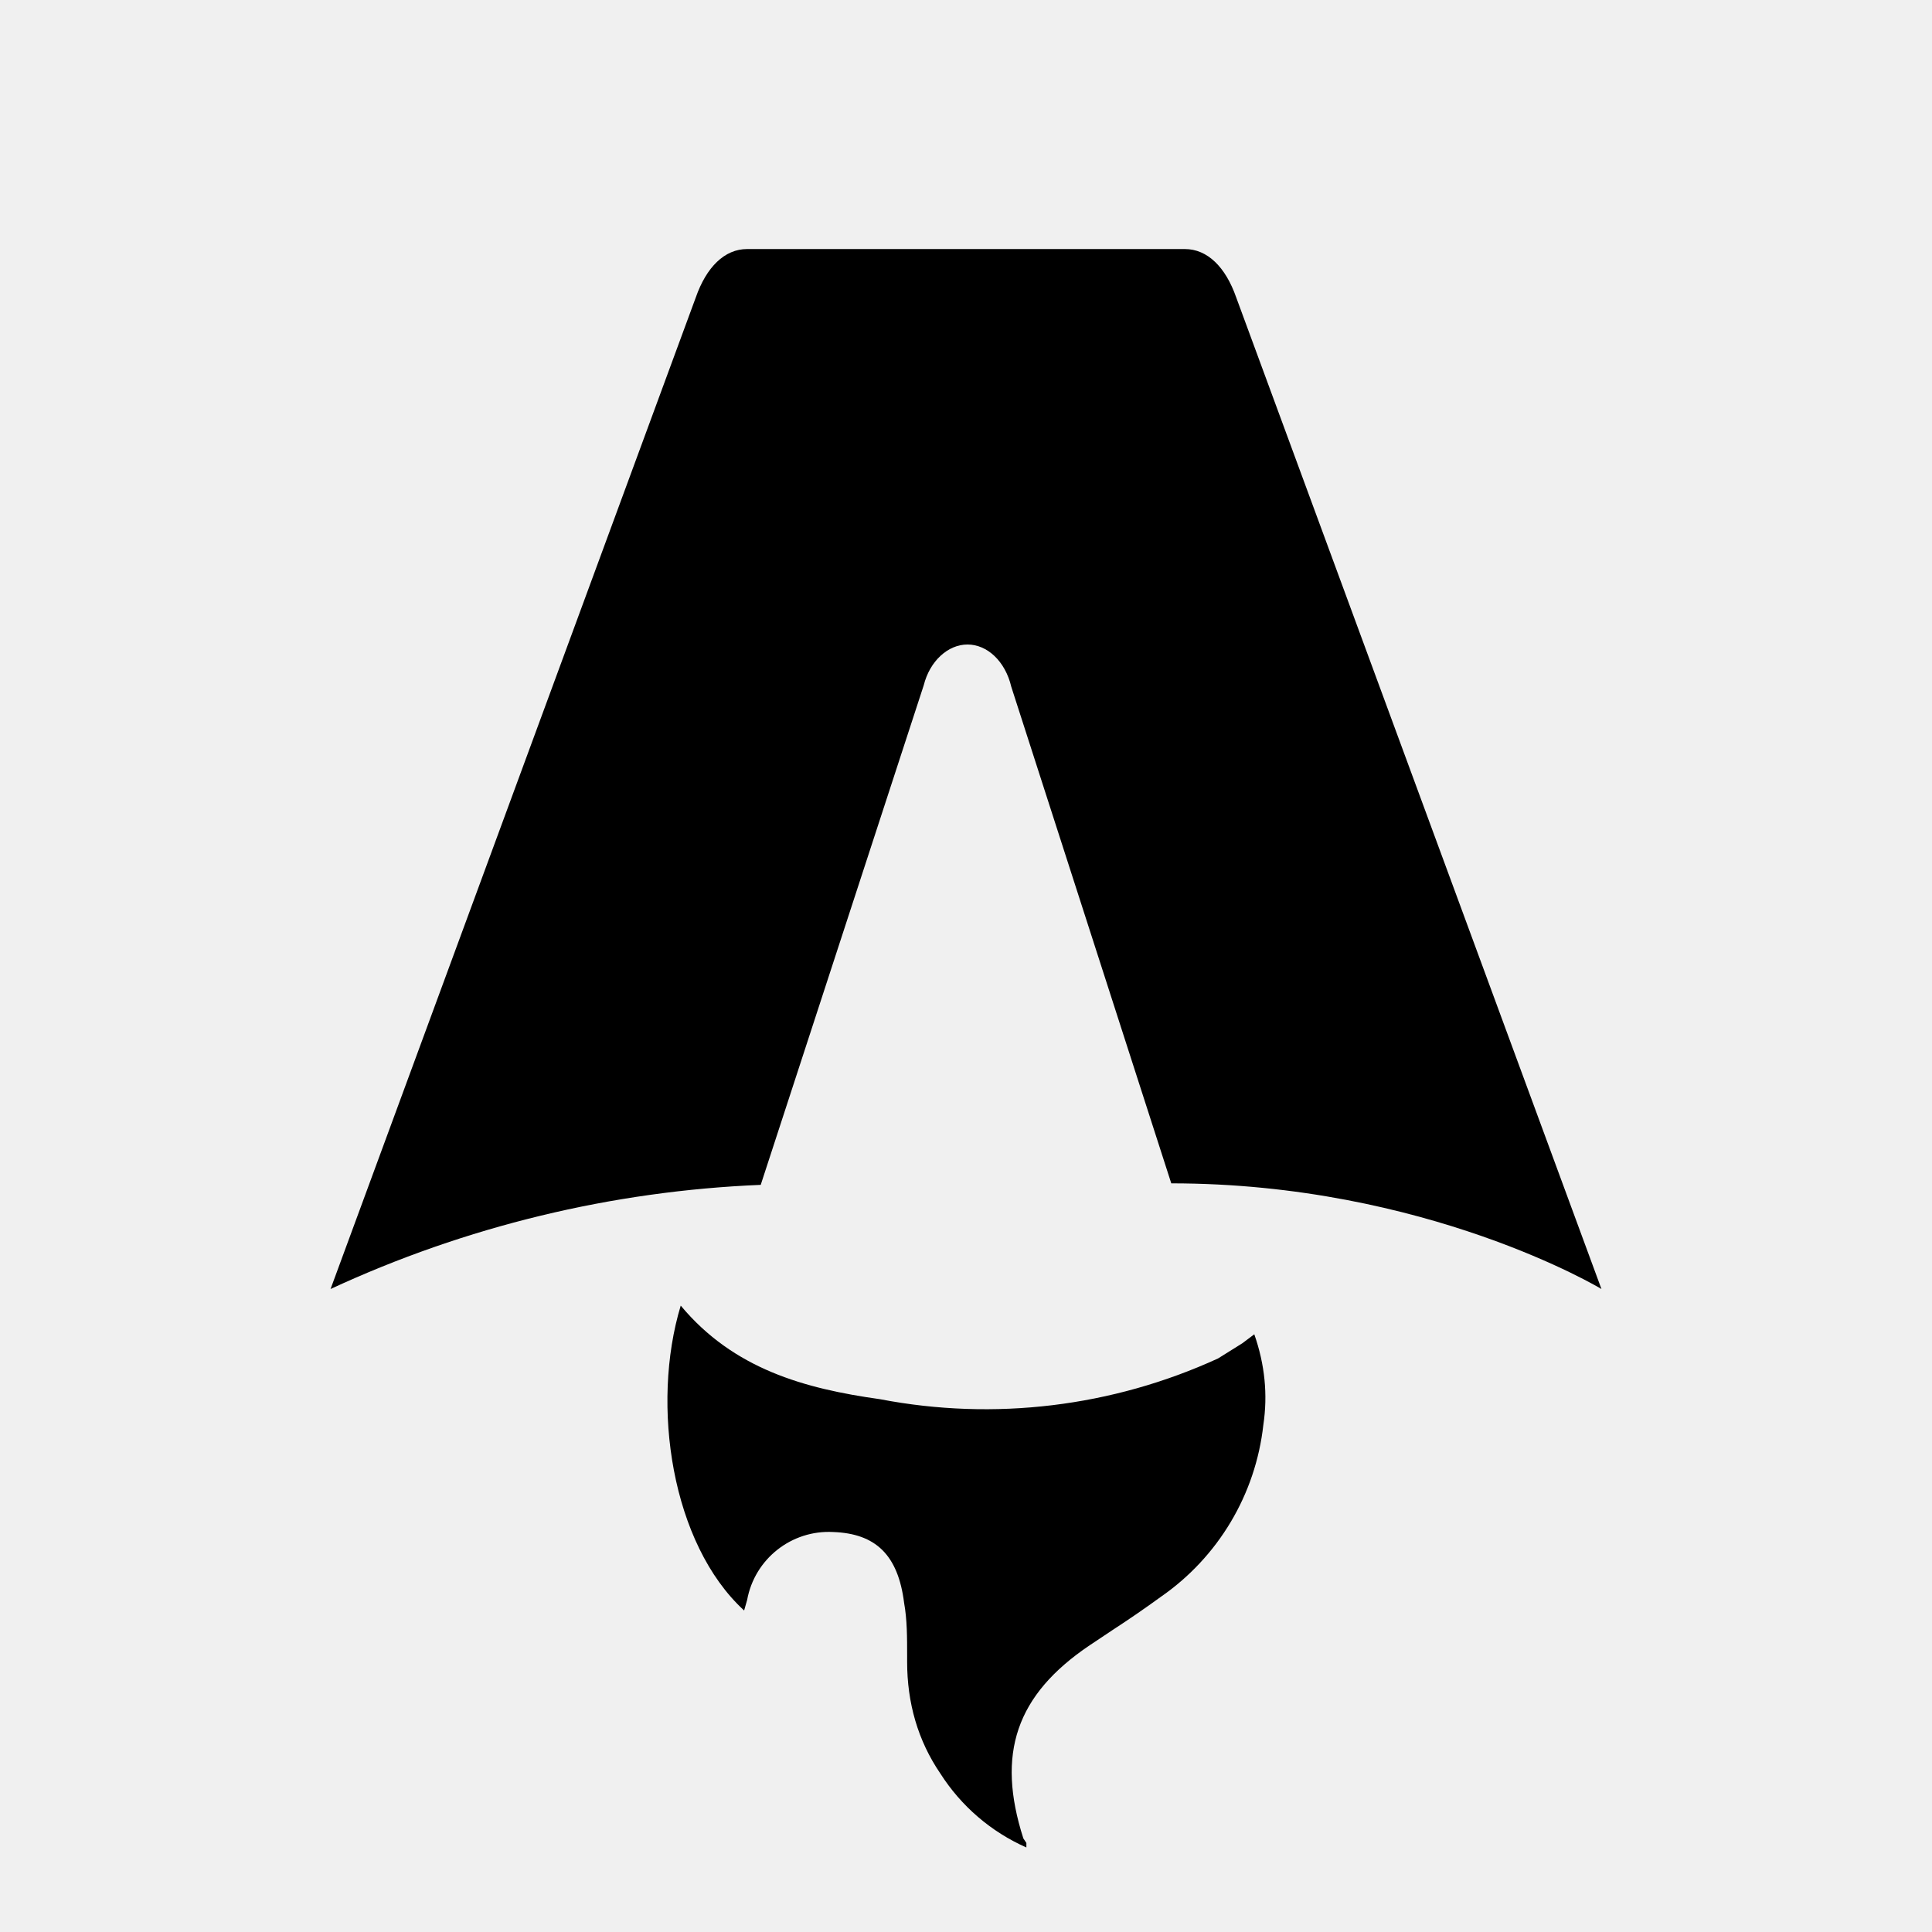
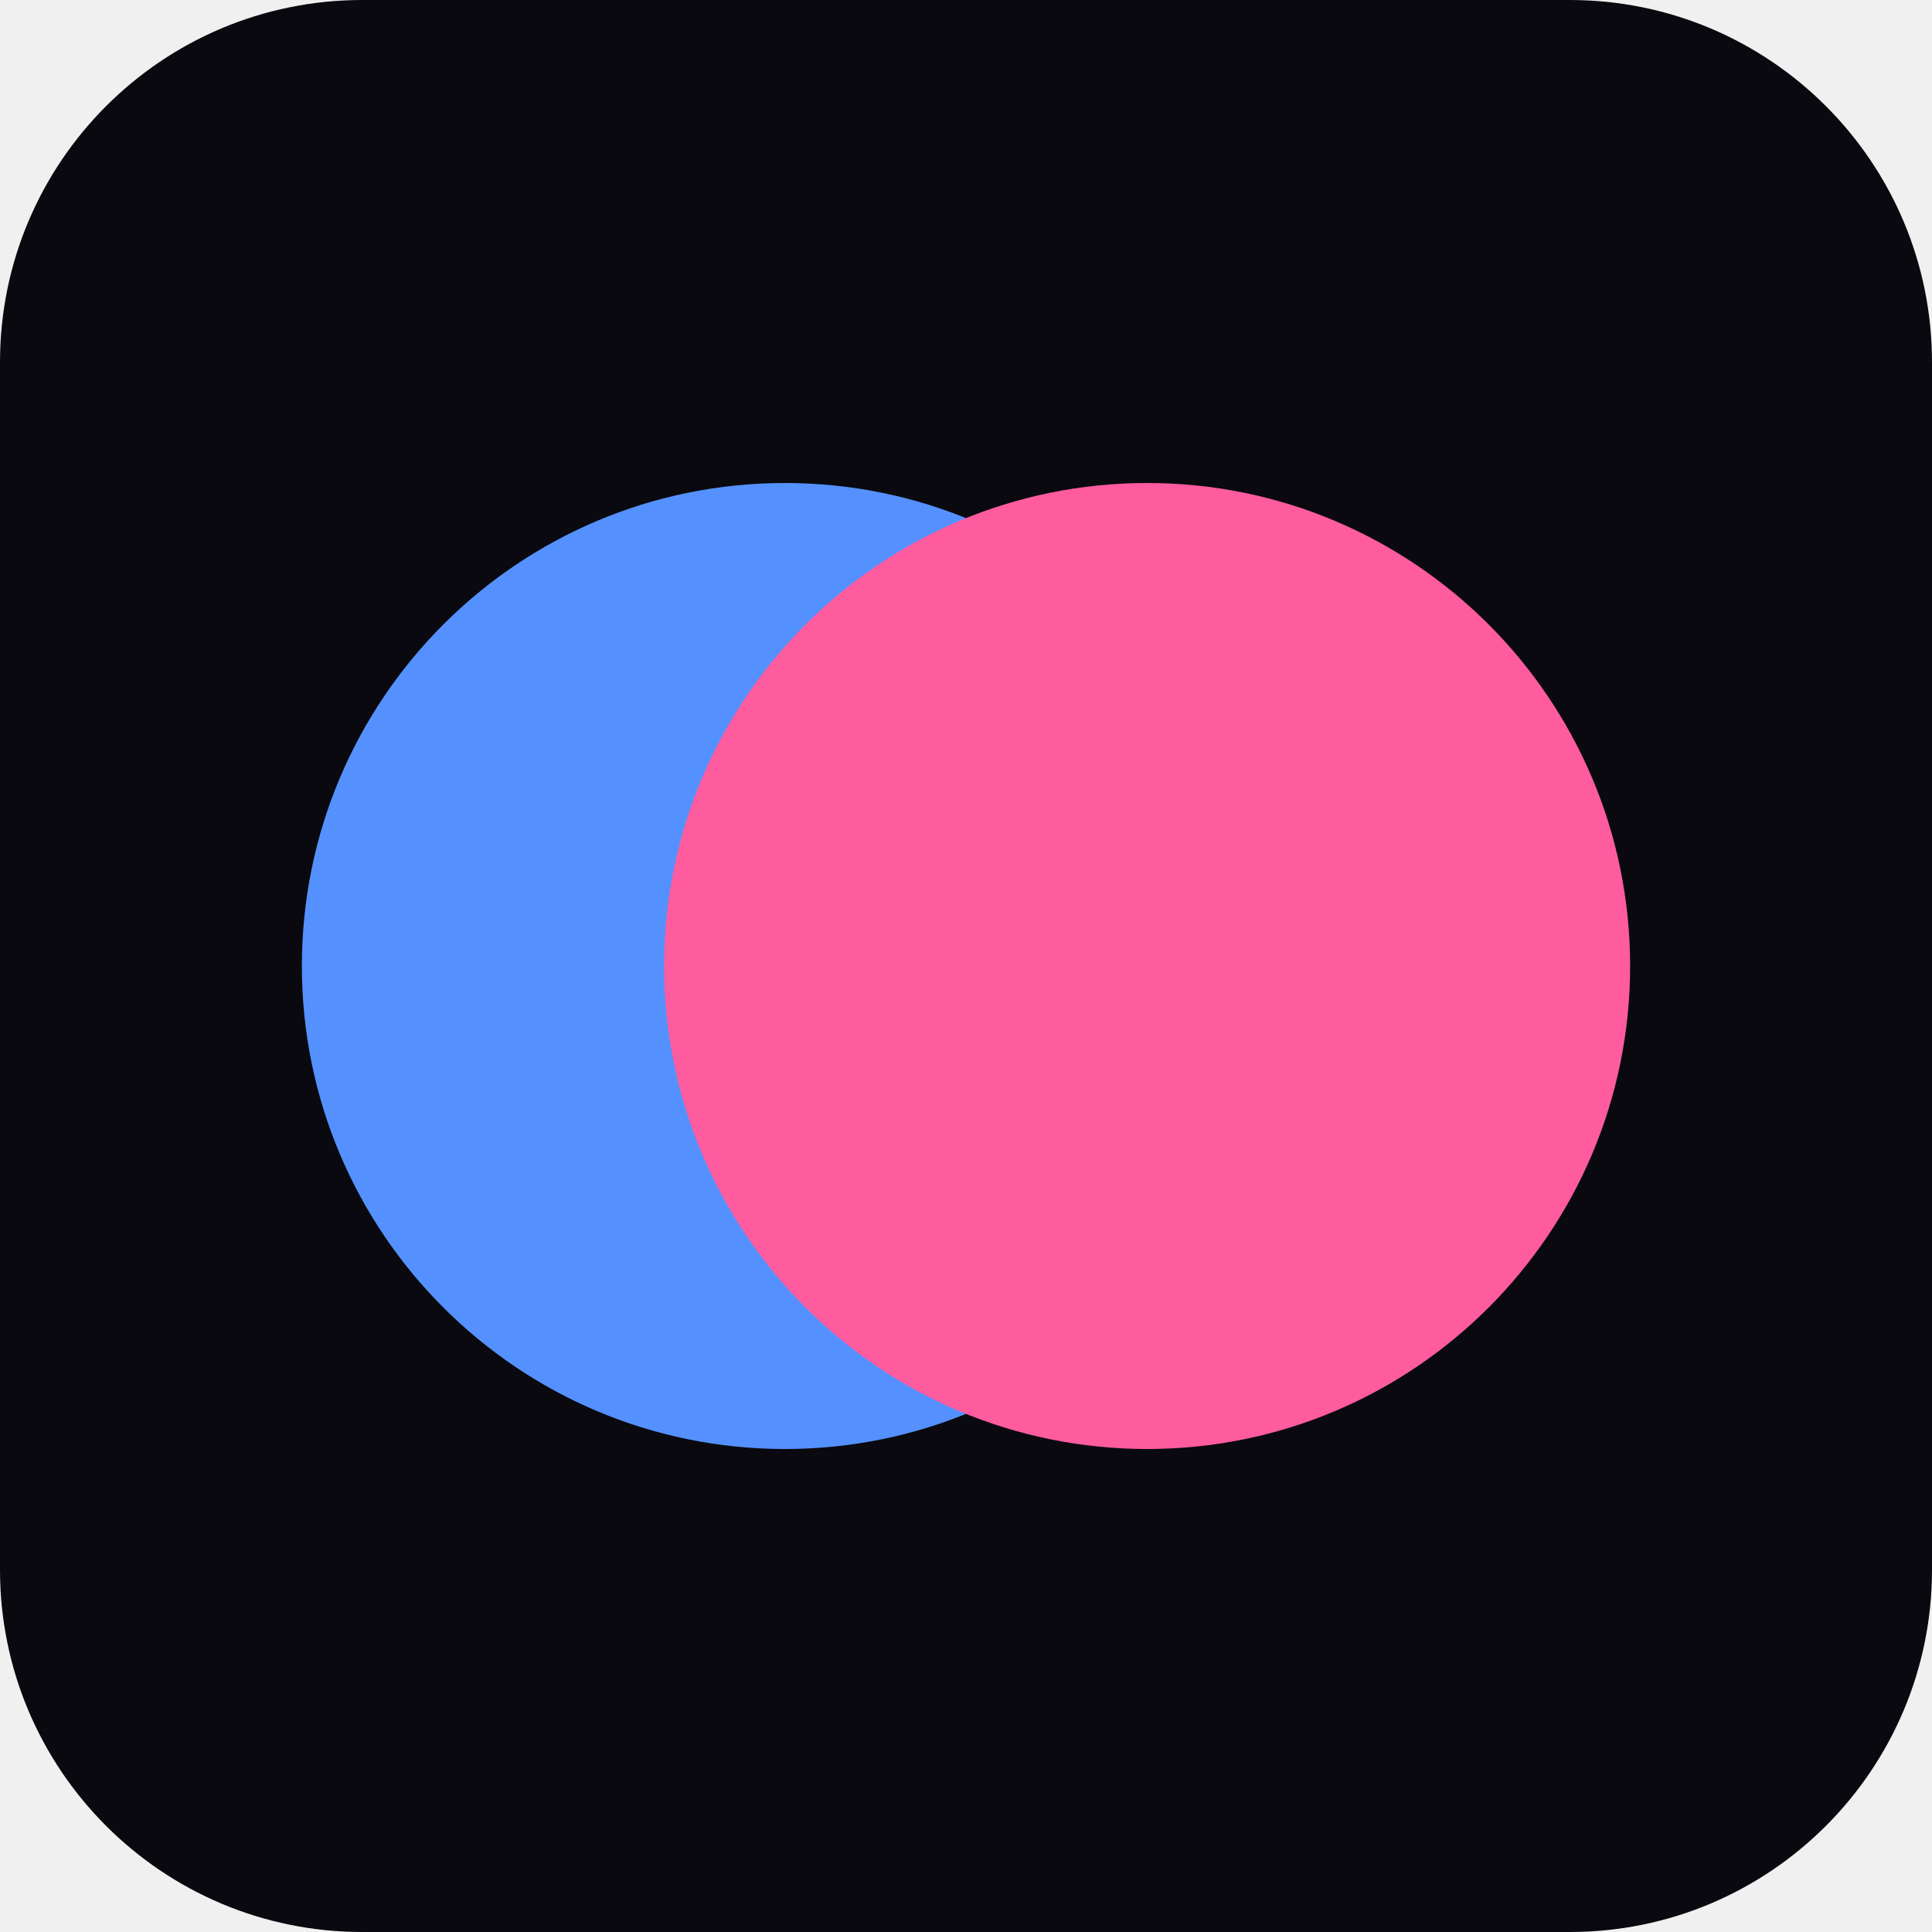
- <svg xmlns="http://www.w3.org/2000/svg" fill="none" viewBox="0 0 128 128">
-   <path d="M50.4 78.5a75.1 75.1 0 0 0-28.5 6.9l24.2-65.7c.7-2 1.9-3.2 3.4-3.2h29c1.5 0 2.7 1.2 3.4 3.2l24.2 65.7s-11.6-7-28.5-7L67 45.5c-.4-1.7-1.6-2.8-2.9-2.8-1.3 0-2.5 1.1-2.9 2.7L50.4 78.5Zm-1.1 28.2Zm-4.2-20.2c-2 6.6-.6 15.8 4.2 20.2a17.5 17.5 0 0 1 .2-.7 5.5 5.5 0 0 1 5.7-4.5c2.8.1 4.3 1.5 4.7 4.7.2 1.1.2 2.3.2 3.5v.4c0 2.7.7 5.2 2.2 7.4a13 13 0 0 0 5.7 4.9v-.3l-.2-.3c-1.8-5.6-.5-9.5 4.4-12.8l1.5-1a73 73 0 0 0 3.2-2.2 16 16 0 0 0 6.8-11.4c.3-2 .1-4-.6-6l-.8.6-1.6 1a37 37 0 0 1-22.4 2.7c-5-.7-9.7-2-13.2-6.2Z" />
-   <style>
-         path { fill: #000; }
-         @media (prefers-color-scheme: dark) {
-             path { fill: #FFF; }
-         }
-     </style>
+ <svg xmlns="http://www.w3.org/2000/svg" viewBox="0 0 64 64">
+   <rect width="64" height="64" rx="12" fill="#0a090f" />
+   <g style="mix-blend-mode:screen">
+     <circle cx="26" cy="32" r="16" fill="#4d8dff" />
+     <circle cx="38" cy="32" r="16" fill="#ff5599" />
+   </g>
</svg>
